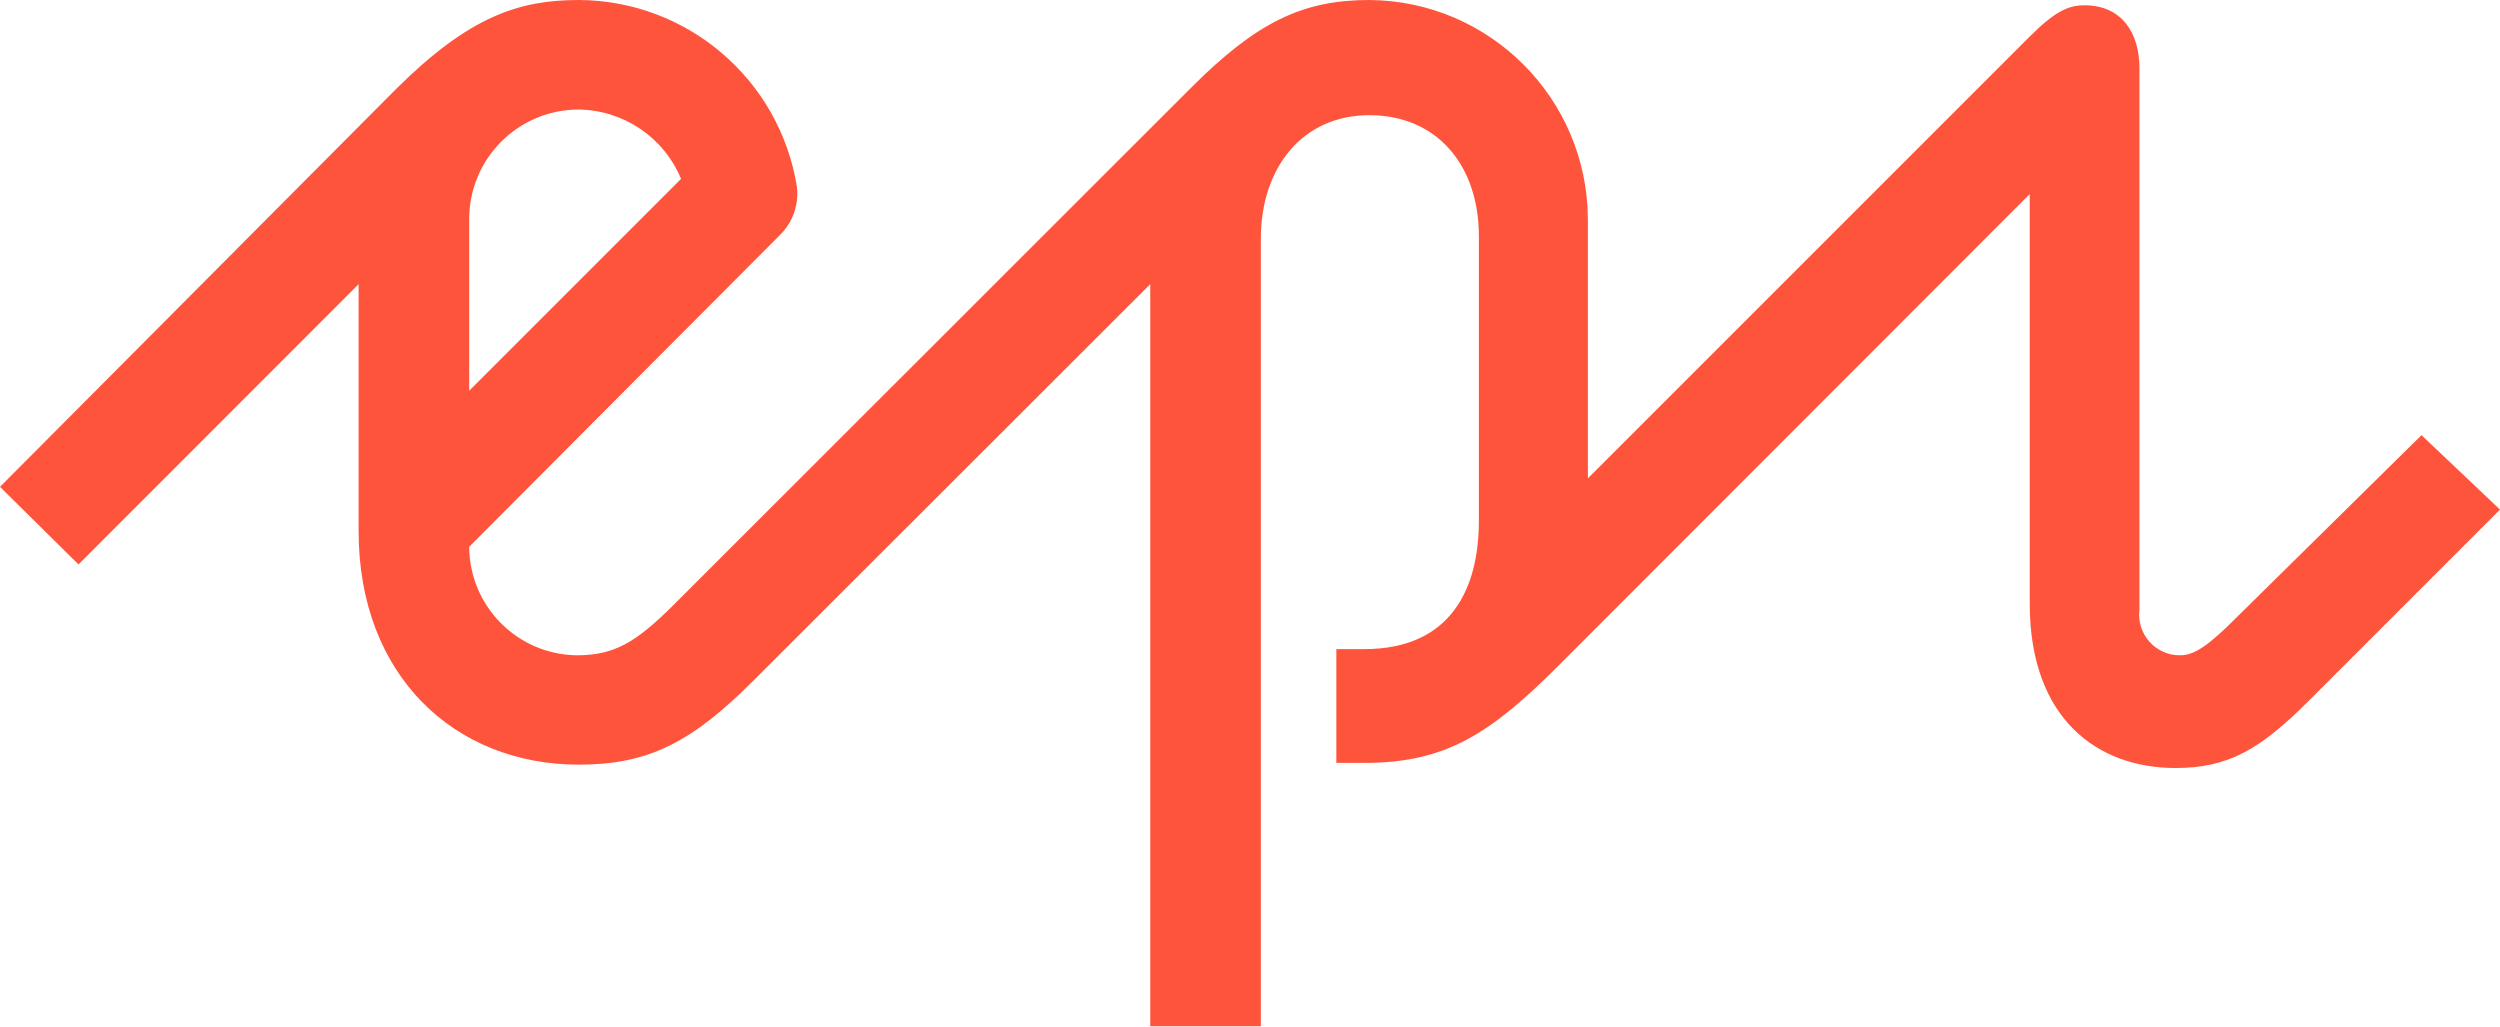
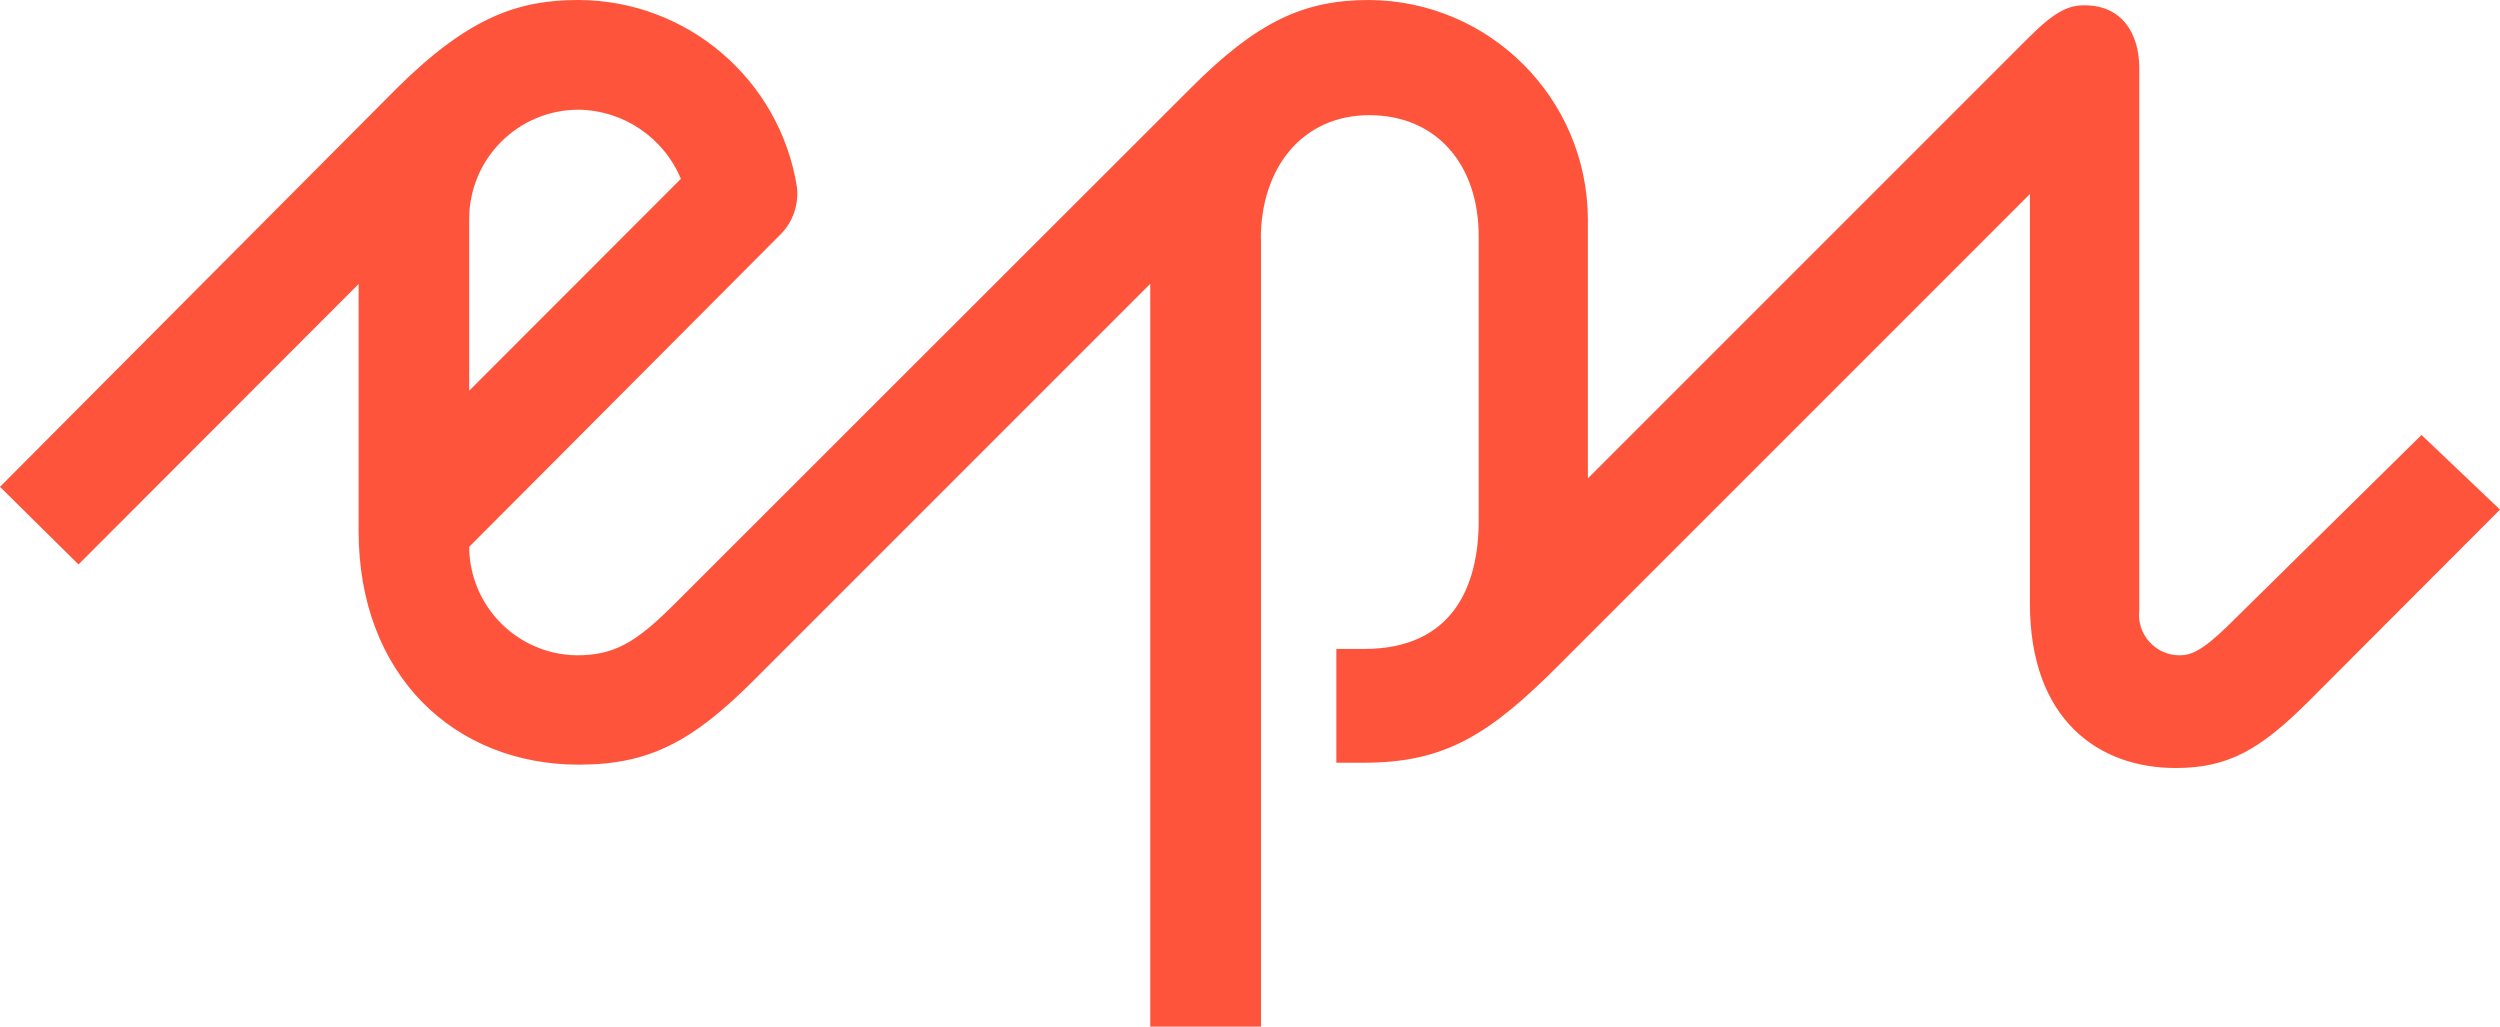
- <svg xmlns="http://www.w3.org/2000/svg" id="Episerver_Logo" viewBox="0 0 141.73 58.18">
+ <svg xmlns="http://www.w3.org/2000/svg" viewBox="0 0 141.73 58.18">
  <defs>
    <style>.cls-1{fill:#FF543C;}</style>
  </defs>
-   <path class="cls-1" d="M71.48,13.53c0-4,2.34-7,6.15-7s6.21,2.81,6.21,6.86V29.53c0,3.75-1.52,7.27-6.5,7.27H75.76v6.45h1.58c4.63,0,7.15-1.64,11.07-5.57L115.07,11V34.22c0,6.56,3.87,9.32,8.26,9.32,3,0,4.8-1.05,7.56-3.81l10.84-10.84-4.45-4.22-11,10.84c-1.46,1.41-2.11,1.64-2.7,1.64a2.3,2.3,0,0,1-2.29-2.58V3.87c0-2-1-3.57-3.11-3.57-0.88,0-1.64.29-3.16,1.82l-25,25V12.42A12.48,12.48,0,0,0,77.63,0C73.88,0,71.25,1.23,67.5,5L38.2,34.28c-2.17,2.17-3.4,2.87-5.51,2.87A6.18,6.18,0,0,1,26.6,31L44.24,13.3a3.28,3.28,0,0,0,.94-2.7A12.58,12.58,0,0,0,32.81,0C29.41,0,26.6.94,22.5,5L0,27.6,4.45,32,20.33,16.11v14c0,8.2,5.45,13.24,12.48,13.24,4,0,6.45-1.29,10-4.86L65.21,16.11V58.18h6.27V13.53ZM26.6,22.15V12.42a6.21,6.21,0,0,1,6.21-6.21,6.37,6.37,0,0,1,5.8,3.93Z" />
+   <path d="M71.48 13.53c0-4 2.34-7 6.15-7s6.2 2.8 6.2 6.86v16.13c0 3.75-1.5 7.27-6.5 7.27h-1.57v6.45h1.58c4.63 0 7.15-1.64 11.07-5.57L115.08 11v23.22c0 6.56 3.87 9.32 8.26 9.32 3 0 4.8-1.05 7.56-3.8l10.83-10.85-4.45-4.23-11 10.84c-1.46 1.42-2.1 1.65-2.7 1.65a2.3 2.3 0 0 1-2.3-2.58V3.87c0-2-1-3.57-3.1-3.57-.88 0-1.64.3-3.16 1.82l-25 25v-14.7A12.48 12.48 0 0 0 77.62 0C73.9 0 71.26 1.23 67.5 5L38.2 34.28c-2.17 2.17-3.4 2.87-5.5 2.87A6.18 6.18 0 0 1 26.6 31l17.64-17.7a3.28 3.28 0 0 0 .94-2.7A12.58 12.58 0 0 0 32.8 0c-3.4 0-6.2.94-10.3 5L0 27.6 4.45 32l15.88-15.9v14c0 8.2 5.45 13.25 12.48 13.25 4 0 6.46-1.3 10-4.86l22.4-22.4V58.2h6.28V13.53zM26.6 22.15v-9.73a6.2 6.2 0 0 1 6.2-6.2 6.37 6.37 0 0 1 5.8 3.92z" class="cls-1" />
</svg>
